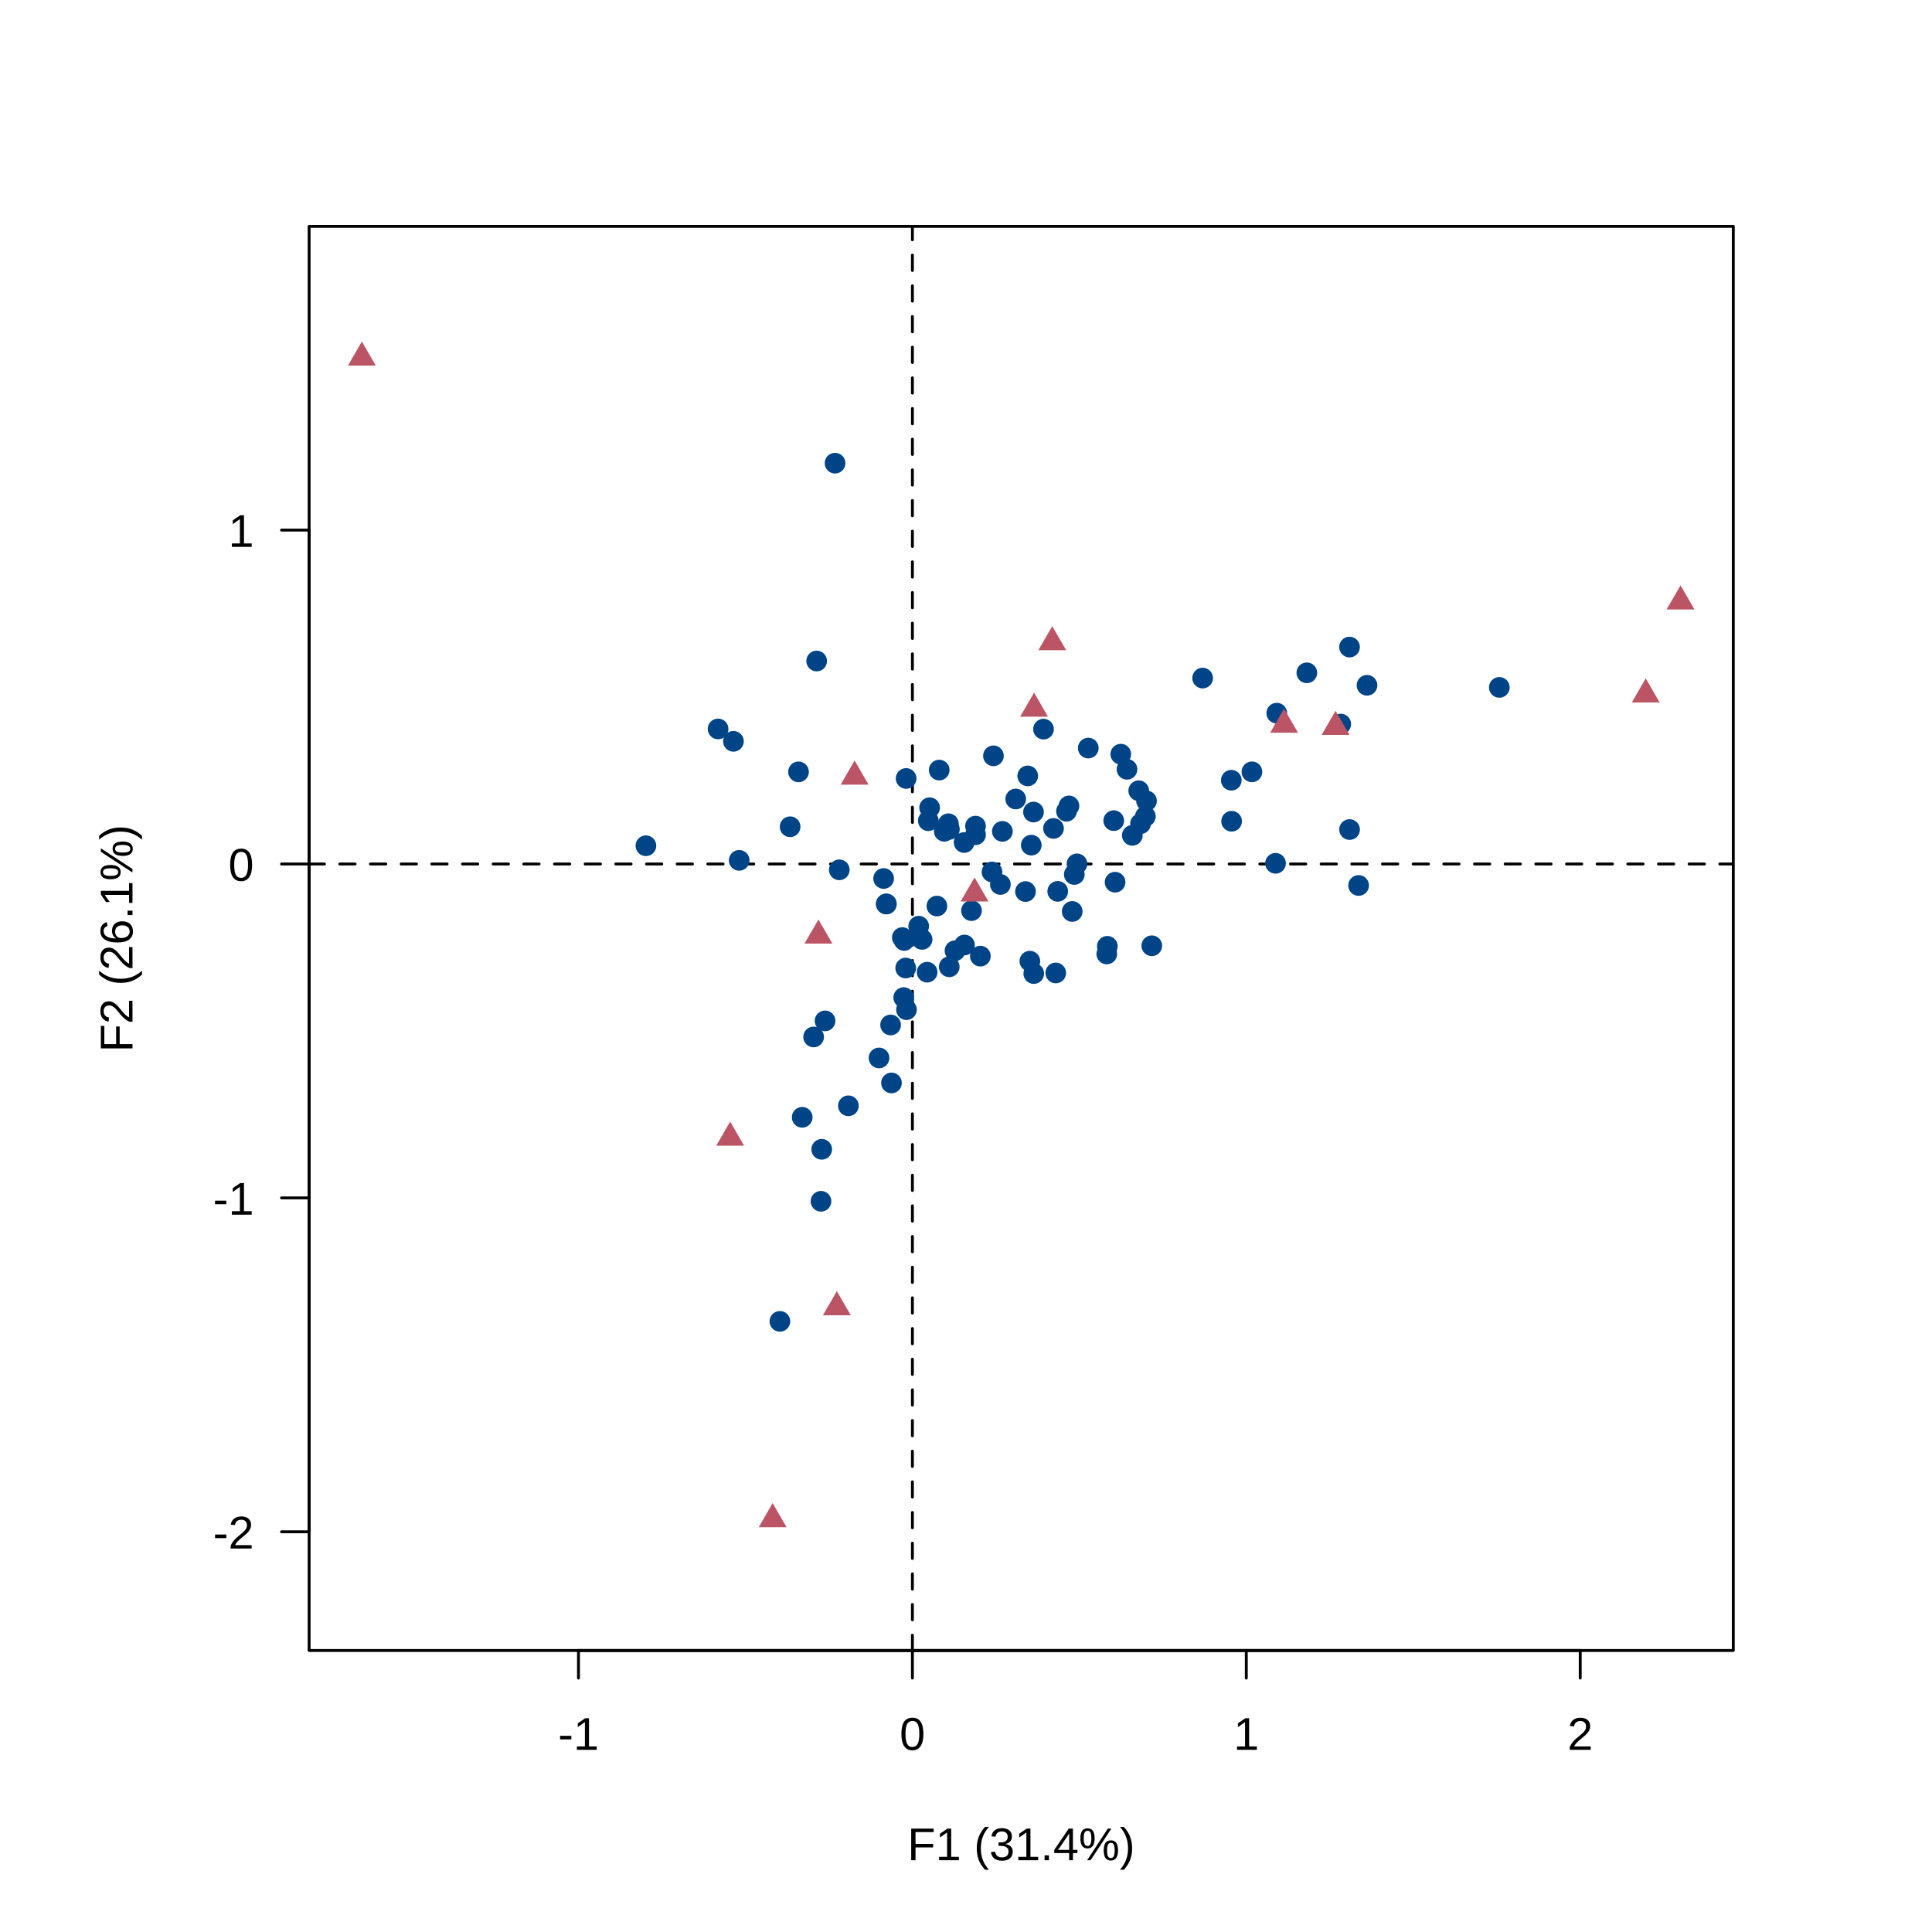
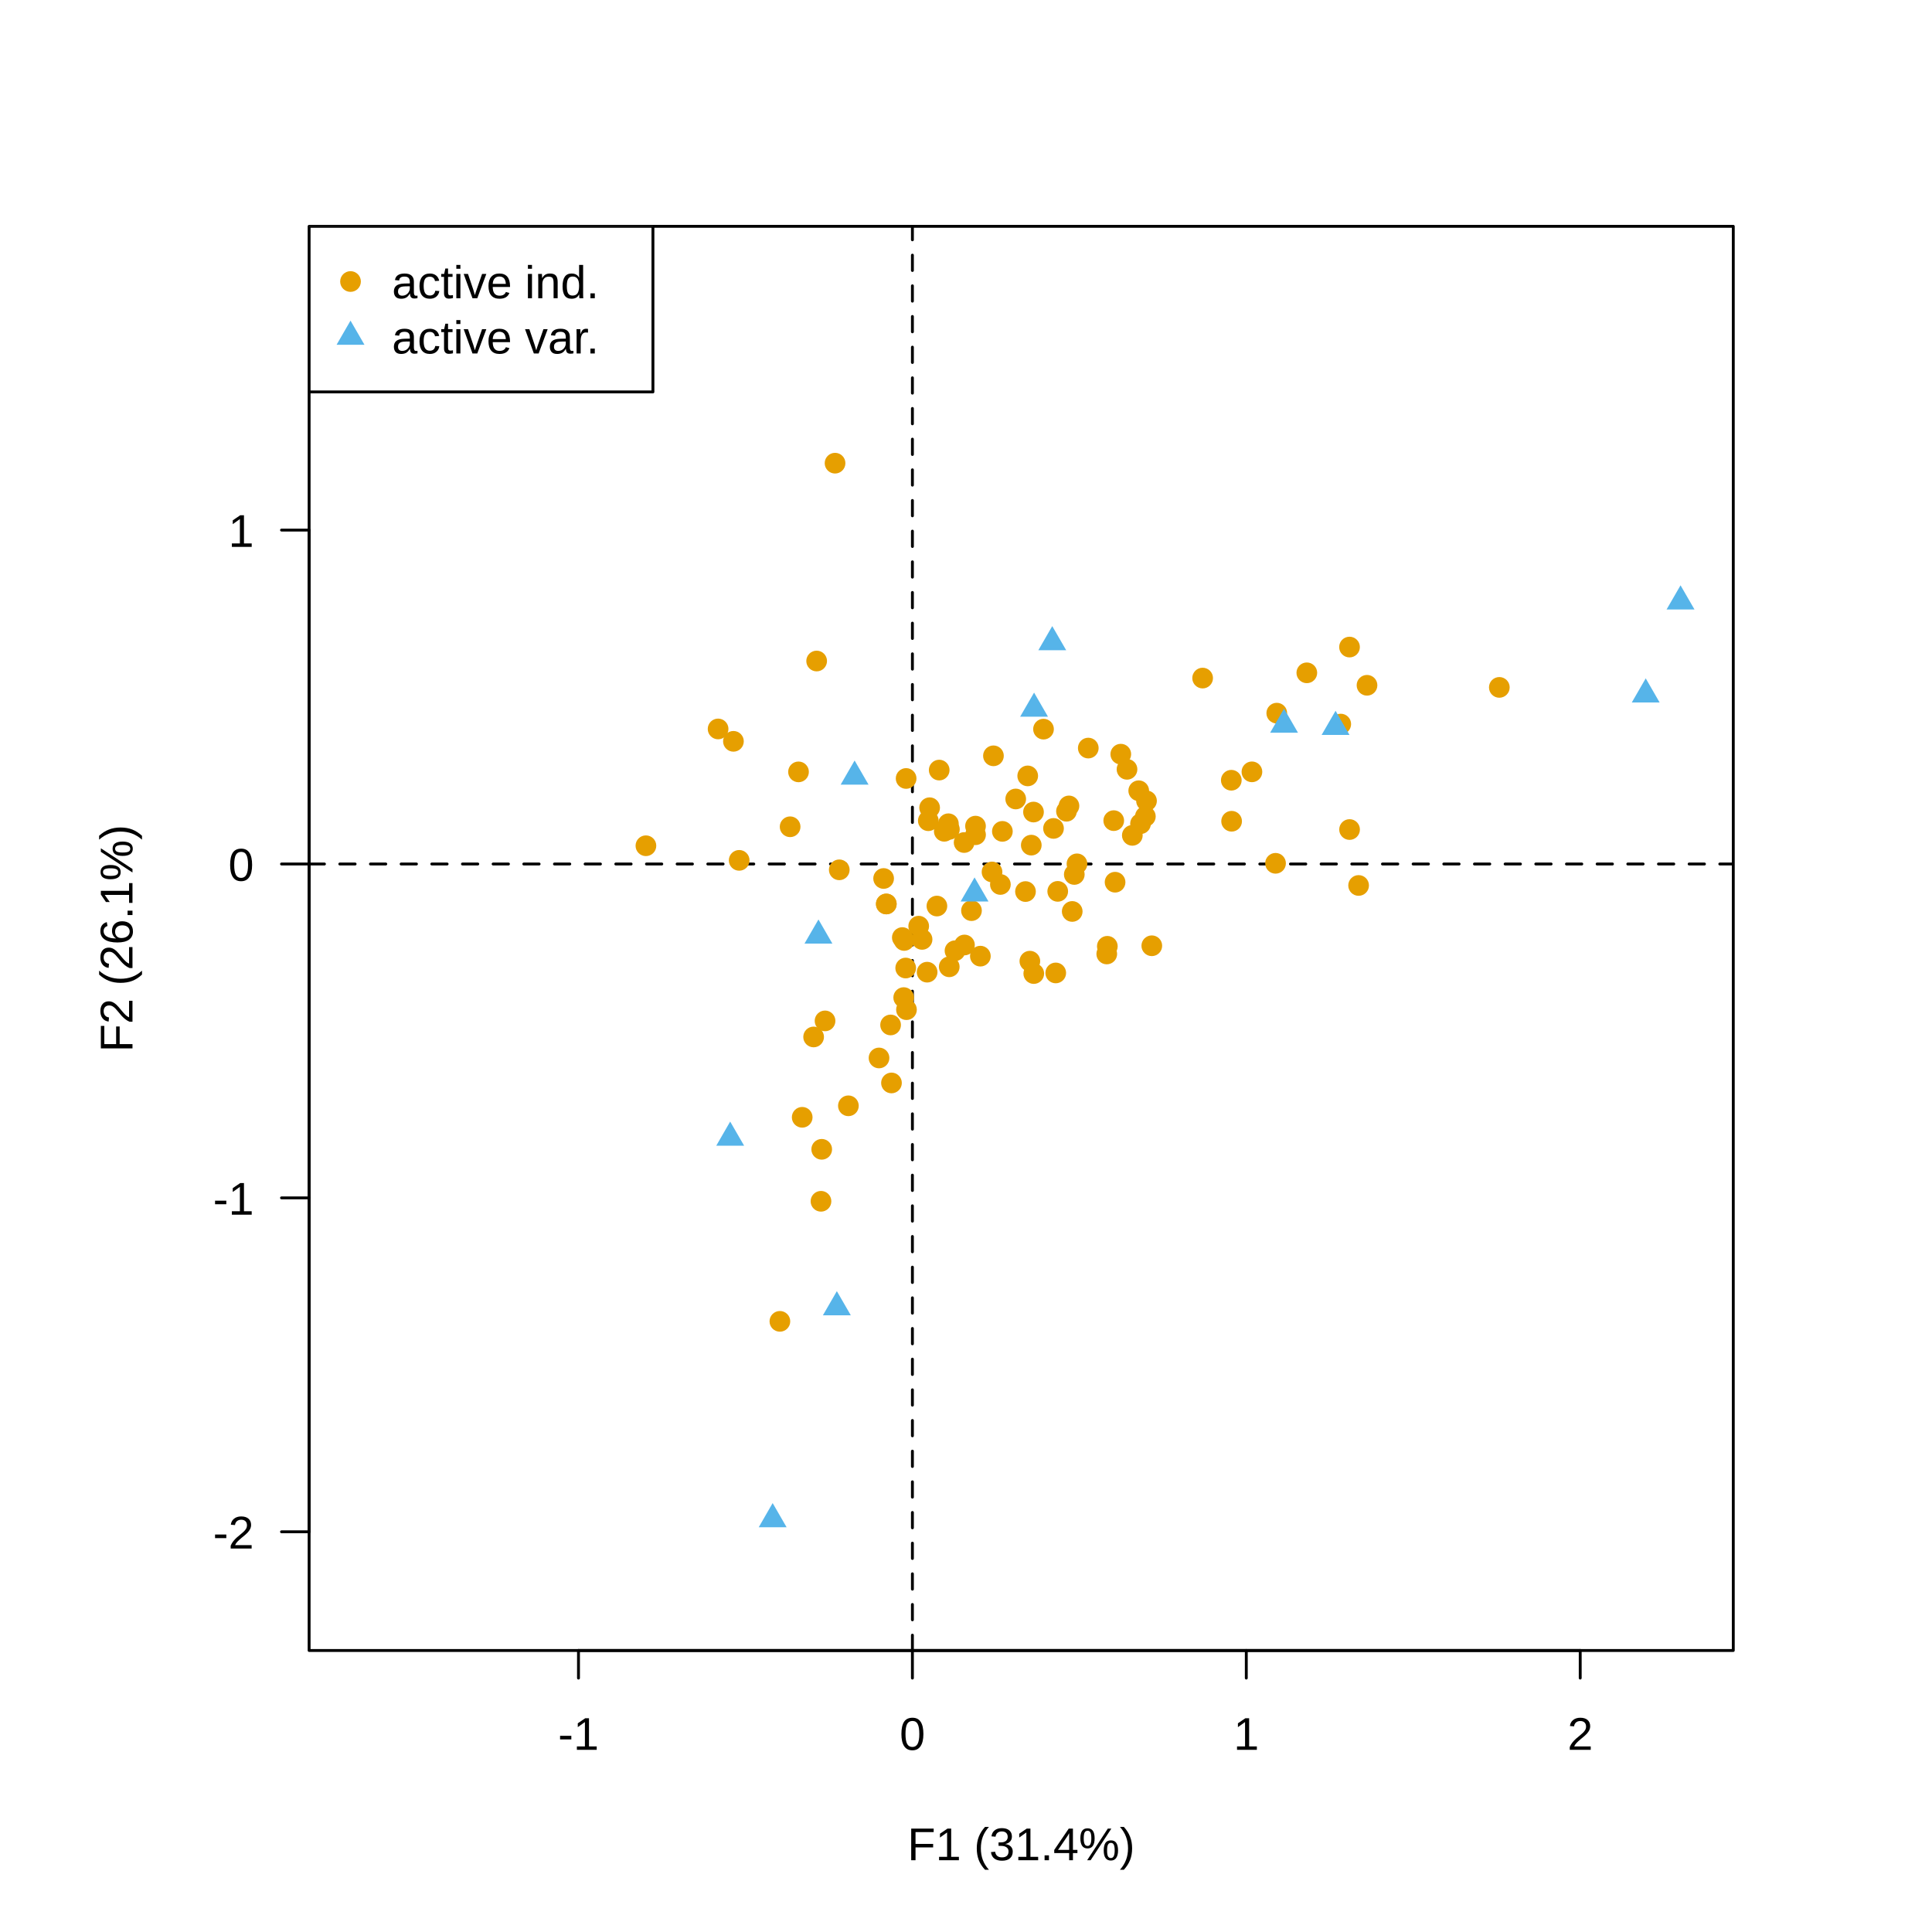
<svg xmlns="http://www.w3.org/2000/svg" class="svglite" width="504.00pt" height="504.00pt" viewBox="0 0 504.00 504.00">
  <defs>
    <style type="text/css">
    .svglite line, .svglite polyline, .svglite polygon, .svglite path, .svglite rect, .svglite circle {
      fill: none;
      stroke: #000000;
      stroke-linecap: round;
      stroke-linejoin: round;
      stroke-miterlimit: 10.00;
    }
    .svglite text {
      white-space: pre;
    }
  </style>
  </defs>
  <rect width="100%" height="100%" style="stroke: none; fill: #FFFFFF;" />
  <defs>
    <clipPath id="cpMC4wMHw1MDQuMDB8MC4wMHw1MDQuMDA=">
      <rect x="0.00" y="0.00" width="504.00" height="504.00" />
    </clipPath>
  </defs>
  <g clip-path="url(#cpMC4wMHw1MDQuMDB8MC4wMHw1MDQuMDA=)">
</g>
  <defs>
    <clipPath id="cpODAuNjR8NDUyLjE2fDU5LjA0fDQzMC41Ng==">
      <rect x="80.64" y="59.04" width="371.52" height="371.52" />
    </clipPath>
  </defs>
  <g clip-path="url(#cpODAuNjR8NDUyLjE2fDU5LjA0fDQzMC41Ng==)">
    <line x1="80.64" y1="225.39" x2="452.16" y2="225.39" style="stroke-width: 0.75; stroke-dasharray: 4.00,4.00;" />
    <line x1="238.02" y1="430.56" x2="238.02" y2="59.04" style="stroke-width: 0.75; stroke-dasharray: 4.00,4.00;" />
-     <circle cx="187.33" cy="190.16" r="2.70" style="stroke-width: 0.75; stroke: none; fill: #004488;" />
-     <circle cx="214.17" cy="313.38" r="2.70" style="stroke-width: 0.75; stroke: none; fill: #004488;" />
-     <circle cx="236.27" cy="252.53" r="2.70" style="stroke-width: 0.75; stroke: none; fill: #004488;" />
-     <circle cx="290.54" cy="214.08" r="2.70" style="stroke-width: 0.75; stroke: none; fill: #004488;" />
-     <circle cx="251.51" cy="219.79" r="2.70" style="stroke-width: 0.75; stroke: none; fill: #004488;" />
-     <circle cx="321.21" cy="203.54" r="2.70" style="stroke-width: 0.75; stroke: none; fill: #004488;" />
-     <circle cx="294.00" cy="200.69" r="2.70" style="stroke-width: 0.75; stroke: none; fill: #004488;" />
-     <circle cx="280.25" cy="228.12" r="2.70" style="stroke-width: 0.75; stroke: none; fill: #004488;" />
-     <circle cx="253.43" cy="237.56" r="2.70" style="stroke-width: 0.75; stroke: none; fill: #004488;" />
-     <circle cx="278.21" cy="211.63" r="2.70" style="stroke-width: 0.75; stroke: none; fill: #004488;" />
-     <circle cx="240.54" cy="245.06" r="2.70" style="stroke-width: 0.75; stroke: none; fill: #004488;" />
-     <circle cx="246.33" cy="216.86" r="2.70" style="stroke-width: 0.75; stroke: none; fill: #004488;" />
-     <circle cx="251.60" cy="246.52" r="2.70" style="stroke-width: 0.75; stroke: none; fill: #004488;" />
-     <circle cx="235.75" cy="260.24" r="2.70" style="stroke-width: 0.75; stroke: none; fill: #004488;" />
-     <circle cx="280.95" cy="225.35" r="2.70" style="stroke-width: 0.75; stroke: none; fill: #004488;" />
-     <circle cx="290.89" cy="230.14" r="2.70" style="stroke-width: 0.75; stroke: none; fill: #004488;" />
-     <circle cx="278.86" cy="210.24" r="2.70" style="stroke-width: 0.75; stroke: none; fill: #004488;" />
-     <circle cx="297.53" cy="214.88" r="2.70" style="stroke-width: 0.75; stroke: none; fill: #004488;" />
-     <circle cx="298.79" cy="212.98" r="2.70" style="stroke-width: 0.75; stroke: none; fill: #004488;" />
-     <circle cx="269.61" cy="211.84" r="2.70" style="stroke-width: 0.75; stroke: none; fill: #004488;" />
-     <circle cx="268.10" cy="202.41" r="2.70" style="stroke-width: 0.75; stroke: none; fill: #004488;" />
-     <circle cx="191.33" cy="193.39" r="2.70" style="stroke-width: 0.75; stroke: none; fill: #004488;" />
-     <circle cx="254.48" cy="215.51" r="2.70" style="stroke-width: 0.75; stroke: none; fill: #004488;" />
-     <circle cx="326.59" cy="201.35" r="2.70" style="stroke-width: 0.75; stroke: none; fill: #004488;" />
-     <circle cx="254.49" cy="217.76" r="2.70" style="stroke-width: 0.75; stroke: none; fill: #004488;" />
-     <circle cx="236.38" cy="203.08" r="2.70" style="stroke-width: 0.75; stroke: none; fill: #004488;" />
-     <circle cx="230.51" cy="229.17" r="2.70" style="stroke-width: 0.75; stroke: none; fill: #004488;" />
-     <circle cx="264.97" cy="208.43" r="2.70" style="stroke-width: 0.75; stroke: none; fill: #004488;" />
-     <circle cx="352.05" cy="168.80" r="2.70" style="stroke-width: 0.75; stroke: none; fill: #004488;" />
-     <circle cx="239.66" cy="241.61" r="2.70" style="stroke-width: 0.75; stroke: none; fill: #004488;" />
-     <circle cx="255.75" cy="249.43" r="2.70" style="stroke-width: 0.75; stroke: none; fill: #004488;" />
-     <circle cx="269.03" cy="220.47" r="2.70" style="stroke-width: 0.75; stroke: none; fill: #004488;" />
-     <circle cx="235.39" cy="244.58" r="2.70" style="stroke-width: 0.75; stroke: none; fill: #004488;" />
-     <circle cx="214.36" cy="299.82" r="2.70" style="stroke-width: 0.75; stroke: none; fill: #004488;" />
-     <circle cx="279.71" cy="237.77" r="2.70" style="stroke-width: 0.75; stroke: none; fill: #004488;" />
-     <circle cx="283.90" cy="195.15" r="2.70" style="stroke-width: 0.75; stroke: none; fill: #004488;" />
-     <circle cx="259.16" cy="197.17" r="2.70" style="stroke-width: 0.75; stroke: none; fill: #004488;" />
-     <circle cx="241.86" cy="253.61" r="2.70" style="stroke-width: 0.75; stroke: none; fill: #004488;" />
-     <circle cx="244.41" cy="236.36" r="2.70" style="stroke-width: 0.75; stroke: none; fill: #004488;" />
-     <circle cx="313.73" cy="176.89" r="2.70" style="stroke-width: 0.75; stroke: none; fill: #004488;" />
-     <circle cx="209.27" cy="291.47" r="2.70" style="stroke-width: 0.75; stroke: none; fill: #004488;" />
-     <circle cx="258.79" cy="227.47" r="2.70" style="stroke-width: 0.75; stroke: none; fill: #004488;" />
-     <circle cx="215.23" cy="266.32" r="2.70" style="stroke-width: 0.75; stroke: none; fill: #004488;" />
-     <circle cx="212.25" cy="270.51" r="2.70" style="stroke-width: 0.75; stroke: none; fill: #004488;" />
-     <circle cx="274.83" cy="216.11" r="2.70" style="stroke-width: 0.75; stroke: none; fill: #004488;" />
-     <circle cx="333.07" cy="186.04" r="2.70" style="stroke-width: 0.75; stroke: none; fill: #004488;" />
-     <circle cx="247.63" cy="252.21" r="2.70" style="stroke-width: 0.75; stroke: none; fill: #004488;" />
-     <circle cx="261.49" cy="216.88" r="2.70" style="stroke-width: 0.75; stroke: none; fill: #004488;" />
-     <circle cx="297.06" cy="206.28" r="2.70" style="stroke-width: 0.75; stroke: none; fill: #004488;" />
-     <circle cx="235.87" cy="245.34" r="2.70" style="stroke-width: 0.75; stroke: none; fill: #004488;" />
-     <circle cx="245.01" cy="200.89" r="2.70" style="stroke-width: 0.75; stroke: none; fill: #004488;" />
-     <circle cx="268.66" cy="250.74" r="2.70" style="stroke-width: 0.75; stroke: none; fill: #004488;" />
-     <circle cx="272.22" cy="190.21" r="2.70" style="stroke-width: 0.75; stroke: none; fill: #004488;" />
-     <circle cx="206.12" cy="215.68" r="2.70" style="stroke-width: 0.75; stroke: none; fill: #004488;" />
-     <circle cx="218.94" cy="226.91" r="2.70" style="stroke-width: 0.75; stroke: none; fill: #004488;" />
-     <circle cx="242.17" cy="214.10" r="2.70" style="stroke-width: 0.75; stroke: none; fill: #004488;" />
-     <circle cx="288.87" cy="246.86" r="2.70" style="stroke-width: 0.75; stroke: none; fill: #004488;" />
-     <circle cx="236.47" cy="263.39" r="2.70" style="stroke-width: 0.75; stroke: none; fill: #004488;" />
-     <circle cx="295.39" cy="217.92" r="2.70" style="stroke-width: 0.75; stroke: none; fill: #004488;" />
-     <circle cx="217.84" cy="120.83" r="2.70" style="stroke-width: 0.75; stroke: none; fill: #004488;" />
-     <circle cx="232.56" cy="282.51" r="2.70" style="stroke-width: 0.75; stroke: none; fill: #004488;" />
-     <circle cx="356.61" cy="178.77" r="2.70" style="stroke-width: 0.75; stroke: none; fill: #004488;" />
-     <circle cx="299.09" cy="208.92" r="2.70" style="stroke-width: 0.75; stroke: none; fill: #004488;" />
-     <circle cx="340.91" cy="175.52" r="2.70" style="stroke-width: 0.75; stroke: none; fill: #004488;" />
-     <circle cx="192.83" cy="224.44" r="2.70" style="stroke-width: 0.75; stroke: none; fill: #004488;" />
-     <circle cx="247.67" cy="216.35" r="2.70" style="stroke-width: 0.75; stroke: none; fill: #004488;" />
-     <circle cx="275.41" cy="253.81" r="2.70" style="stroke-width: 0.75; stroke: none; fill: #004488;" />
-     <circle cx="221.32" cy="288.47" r="2.70" style="stroke-width: 0.75; stroke: none; fill: #004488;" />
-     <circle cx="267.52" cy="232.58" r="2.70" style="stroke-width: 0.75; stroke: none; fill: #004488;" />
-     <circle cx="242.51" cy="210.71" r="2.70" style="stroke-width: 0.75; stroke: none; fill: #004488;" />
-     <circle cx="349.76" cy="188.89" r="2.70" style="stroke-width: 0.75; stroke: none; fill: #004488;" />
-     <circle cx="208.31" cy="201.36" r="2.70" style="stroke-width: 0.75; stroke: none; fill: #004488;" />
-     <circle cx="260.97" cy="230.73" r="2.70" style="stroke-width: 0.75; stroke: none; fill: #004488;" />
-     <circle cx="168.50" cy="220.63" r="2.70" style="stroke-width: 0.75; stroke: none; fill: #004488;" />
-     <circle cx="352.06" cy="216.40" r="2.70" style="stroke-width: 0.75; stroke: none; fill: #004488;" />
-     <circle cx="300.47" cy="246.72" r="2.70" style="stroke-width: 0.75; stroke: none; fill: #004488;" />
-     <circle cx="213.04" cy="172.44" r="2.70" style="stroke-width: 0.75; stroke: none; fill: #004488;" />
-     <circle cx="231.21" cy="235.82" r="2.70" style="stroke-width: 0.75; stroke: none; fill: #004488;" />
-     <circle cx="332.75" cy="225.21" r="2.70" style="stroke-width: 0.75; stroke: none; fill: #004488;" />
-     <circle cx="288.72" cy="248.86" r="2.70" style="stroke-width: 0.75; stroke: none; fill: #004488;" />
-     <circle cx="354.42" cy="230.99" r="2.70" style="stroke-width: 0.75; stroke: none; fill: #004488;" />
-     <circle cx="231.21" cy="235.82" r="2.70" style="stroke-width: 0.75; stroke: none; fill: #004488;" />
-     <circle cx="391.13" cy="179.32" r="2.70" style="stroke-width: 0.75; stroke: none; fill: #004488;" />
-     <circle cx="229.31" cy="275.99" r="2.70" style="stroke-width: 0.75; stroke: none; fill: #004488;" />
-     <circle cx="269.68" cy="253.97" r="2.70" style="stroke-width: 0.75; stroke: none; fill: #004488;" />
-     <circle cx="232.33" cy="267.38" r="2.70" style="stroke-width: 0.75; stroke: none; fill: #004488;" />
-     <circle cx="249.13" cy="248.02" r="2.70" style="stroke-width: 0.75; stroke: none; fill: #004488;" />
-     <circle cx="275.93" cy="232.53" r="2.70" style="stroke-width: 0.75; stroke: none; fill: #004488;" />
-     <circle cx="247.41" cy="214.89" r="2.70" style="stroke-width: 0.75; stroke: none; fill: #004488;" />
-     <circle cx="321.29" cy="214.24" r="2.70" style="stroke-width: 0.75; stroke: none; fill: #004488;" />
-     <circle cx="203.45" cy="344.70" r="2.70" style="stroke-width: 0.75; stroke: none; fill: #004488;" />
-     <circle cx="292.38" cy="196.74" r="2.70" style="stroke-width: 0.75; stroke: none; fill: #004488;" />
-     <polygon points="222.94,198.39 226.58,204.69 219.30,204.69 " style="stroke-width: 0.75; stroke: none; fill: #BB5566;" />
-     <polygon points="334.97,184.85 338.61,191.15 331.34,191.15 " style="stroke-width: 0.75; stroke: none; fill: #BB5566;" />
-     <polygon points="218.31,336.82 221.95,343.12 214.67,343.12 " style="stroke-width: 0.75; stroke: none; fill: #BB5566;" />
-     <polygon points="348.41,185.42 352.04,191.72 344.77,191.72 " style="stroke-width: 0.75; stroke: none; fill: #BB5566;" />
-     <polygon points="254.23,228.89 257.87,235.18 250.59,235.18 " style="stroke-width: 0.75; stroke: none; fill: #BB5566;" />
-     <polygon points="190.48,292.58 194.12,298.88 186.85,298.88 " style="stroke-width: 0.75; stroke: none; fill: #BB5566;" />
-     <polygon points="201.56,392.11 205.20,398.41 197.93,398.41 " style="stroke-width: 0.75; stroke: none; fill: #BB5566;" />
-     <polygon points="274.50,163.33 278.14,169.63 270.87,169.63 " style="stroke-width: 0.75; stroke: none; fill: #BB5566;" />
-     <polygon points="213.51,239.86 217.14,246.15 209.87,246.15 " style="stroke-width: 0.75; stroke: none; fill: #BB5566;" />
-     <polygon points="269.76,180.68 273.39,186.97 266.12,186.97 " style="stroke-width: 0.75; stroke: none; fill: #BB5566;" />
-     <polygon points="94.40,89.09 98.04,95.39 90.76,95.39 " style="stroke-width: 0.75; stroke: none; fill: #BB5566;" />
-     <polygon points="429.32,176.96 432.95,183.26 425.68,183.26 " style="stroke-width: 0.75; stroke: none; fill: #BB5566;" />
-     <polygon points="438.40,152.69 442.04,158.99 434.76,158.99 " style="stroke-width: 0.75; stroke: none; fill: #BB5566;" />
+     <circle cx="187.33" cy="190.16" r="2.70" style="stroke-width: 0.75; stroke: none; fill: #E69F00;" />
+     <circle cx="214.17" cy="313.38" r="2.70" style="stroke-width: 0.75; stroke: none; fill: #E69F00;" />
+     <circle cx="236.27" cy="252.53" r="2.70" style="stroke-width: 0.75; stroke: none; fill: #E69F00;" />
+     <circle cx="290.54" cy="214.08" r="2.70" style="stroke-width: 0.75; stroke: none; fill: #E69F00;" />
+     <circle cx="251.51" cy="219.79" r="2.70" style="stroke-width: 0.75; stroke: none; fill: #E69F00;" />
+     <circle cx="321.21" cy="203.54" r="2.70" style="stroke-width: 0.75; stroke: none; fill: #E69F00;" />
+     <circle cx="294.00" cy="200.69" r="2.70" style="stroke-width: 0.75; stroke: none; fill: #E69F00;" />
+     <circle cx="280.25" cy="228.12" r="2.70" style="stroke-width: 0.75; stroke: none; fill: #E69F00;" />
+     <circle cx="253.43" cy="237.56" r="2.70" style="stroke-width: 0.75; stroke: none; fill: #E69F00;" />
+     <circle cx="278.21" cy="211.63" r="2.70" style="stroke-width: 0.75; stroke: none; fill: #E69F00;" />
+     <circle cx="240.54" cy="245.06" r="2.70" style="stroke-width: 0.75; stroke: none; fill: #E69F00;" />
+     <circle cx="246.33" cy="216.86" r="2.70" style="stroke-width: 0.75; stroke: none; fill: #E69F00;" />
+     <circle cx="251.60" cy="246.52" r="2.70" style="stroke-width: 0.75; stroke: none; fill: #E69F00;" />
+     <circle cx="235.75" cy="260.24" r="2.70" style="stroke-width: 0.75; stroke: none; fill: #E69F00;" />
+     <circle cx="280.95" cy="225.35" r="2.70" style="stroke-width: 0.75; stroke: none; fill: #E69F00;" />
+     <circle cx="290.89" cy="230.14" r="2.70" style="stroke-width: 0.75; stroke: none; fill: #E69F00;" />
+     <circle cx="278.86" cy="210.24" r="2.70" style="stroke-width: 0.75; stroke: none; fill: #E69F00;" />
+     <circle cx="297.53" cy="214.88" r="2.70" style="stroke-width: 0.75; stroke: none; fill: #E69F00;" />
+     <circle cx="298.79" cy="212.98" r="2.70" style="stroke-width: 0.75; stroke: none; fill: #E69F00;" />
+     <circle cx="269.61" cy="211.84" r="2.70" style="stroke-width: 0.75; stroke: none; fill: #E69F00;" />
+     <circle cx="268.10" cy="202.41" r="2.70" style="stroke-width: 0.75; stroke: none; fill: #E69F00;" />
+     <circle cx="191.33" cy="193.39" r="2.70" style="stroke-width: 0.75; stroke: none; fill: #E69F00;" />
+     <circle cx="254.48" cy="215.51" r="2.70" style="stroke-width: 0.75; stroke: none; fill: #E69F00;" />
+     <circle cx="326.59" cy="201.35" r="2.70" style="stroke-width: 0.75; stroke: none; fill: #E69F00;" />
+     <circle cx="254.49" cy="217.76" r="2.70" style="stroke-width: 0.75; stroke: none; fill: #E69F00;" />
+     <circle cx="236.38" cy="203.08" r="2.70" style="stroke-width: 0.75; stroke: none; fill: #E69F00;" />
+     <circle cx="230.51" cy="229.17" r="2.70" style="stroke-width: 0.75; stroke: none; fill: #E69F00;" />
+     <circle cx="264.97" cy="208.43" r="2.70" style="stroke-width: 0.75; stroke: none; fill: #E69F00;" />
+     <circle cx="352.05" cy="168.80" r="2.70" style="stroke-width: 0.75; stroke: none; fill: #E69F00;" />
+     <circle cx="239.66" cy="241.61" r="2.70" style="stroke-width: 0.75; stroke: none; fill: #E69F00;" />
+     <circle cx="255.75" cy="249.43" r="2.70" style="stroke-width: 0.75; stroke: none; fill: #E69F00;" />
+     <circle cx="269.03" cy="220.47" r="2.70" style="stroke-width: 0.75; stroke: none; fill: #E69F00;" />
+     <circle cx="235.39" cy="244.58" r="2.70" style="stroke-width: 0.75; stroke: none; fill: #E69F00;" />
+     <circle cx="214.36" cy="299.82" r="2.70" style="stroke-width: 0.75; stroke: none; fill: #E69F00;" />
+     <circle cx="279.71" cy="237.77" r="2.70" style="stroke-width: 0.75; stroke: none; fill: #E69F00;" />
+     <circle cx="283.90" cy="195.15" r="2.70" style="stroke-width: 0.75; stroke: none; fill: #E69F00;" />
+     <circle cx="259.16" cy="197.17" r="2.70" style="stroke-width: 0.75; stroke: none; fill: #E69F00;" />
+     <circle cx="241.86" cy="253.61" r="2.70" style="stroke-width: 0.75; stroke: none; fill: #E69F00;" />
+     <circle cx="244.41" cy="236.36" r="2.70" style="stroke-width: 0.75; stroke: none; fill: #E69F00;" />
+     <circle cx="313.73" cy="176.89" r="2.70" style="stroke-width: 0.75; stroke: none; fill: #E69F00;" />
+     <circle cx="209.27" cy="291.47" r="2.70" style="stroke-width: 0.75; stroke: none; fill: #E69F00;" />
+     <circle cx="258.79" cy="227.47" r="2.70" style="stroke-width: 0.75; stroke: none; fill: #E69F00;" />
+     <circle cx="215.23" cy="266.32" r="2.70" style="stroke-width: 0.75; stroke: none; fill: #E69F00;" />
+     <circle cx="212.25" cy="270.51" r="2.70" style="stroke-width: 0.75; stroke: none; fill: #E69F00;" />
+     <circle cx="274.83" cy="216.11" r="2.70" style="stroke-width: 0.75; stroke: none; fill: #E69F00;" />
+     <circle cx="333.07" cy="186.04" r="2.70" style="stroke-width: 0.75; stroke: none; fill: #E69F00;" />
+     <circle cx="247.63" cy="252.21" r="2.70" style="stroke-width: 0.75; stroke: none; fill: #E69F00;" />
+     <circle cx="261.49" cy="216.88" r="2.70" style="stroke-width: 0.75; stroke: none; fill: #E69F00;" />
+     <circle cx="297.06" cy="206.28" r="2.70" style="stroke-width: 0.75; stroke: none; fill: #E69F00;" />
+     <circle cx="235.87" cy="245.34" r="2.70" style="stroke-width: 0.75; stroke: none; fill: #E69F00;" />
+     <circle cx="245.01" cy="200.89" r="2.70" style="stroke-width: 0.75; stroke: none; fill: #E69F00;" />
+     <circle cx="268.66" cy="250.74" r="2.70" style="stroke-width: 0.75; stroke: none; fill: #E69F00;" />
+     <circle cx="272.22" cy="190.21" r="2.70" style="stroke-width: 0.75; stroke: none; fill: #E69F00;" />
+     <circle cx="206.12" cy="215.68" r="2.70" style="stroke-width: 0.75; stroke: none; fill: #E69F00;" />
+     <circle cx="218.94" cy="226.91" r="2.70" style="stroke-width: 0.75; stroke: none; fill: #E69F00;" />
+     <circle cx="242.17" cy="214.10" r="2.70" style="stroke-width: 0.75; stroke: none; fill: #E69F00;" />
+     <circle cx="288.87" cy="246.86" r="2.70" style="stroke-width: 0.75; stroke: none; fill: #E69F00;" />
+     <circle cx="236.47" cy="263.39" r="2.70" style="stroke-width: 0.75; stroke: none; fill: #E69F00;" />
+     <circle cx="295.39" cy="217.92" r="2.70" style="stroke-width: 0.75; stroke: none; fill: #E69F00;" />
+     <circle cx="217.84" cy="120.83" r="2.70" style="stroke-width: 0.75; stroke: none; fill: #E69F00;" />
+     <circle cx="232.56" cy="282.51" r="2.70" style="stroke-width: 0.75; stroke: none; fill: #E69F00;" />
+     <circle cx="356.61" cy="178.77" r="2.70" style="stroke-width: 0.75; stroke: none; fill: #E69F00;" />
+     <circle cx="299.09" cy="208.92" r="2.70" style="stroke-width: 0.75; stroke: none; fill: #E69F00;" />
+     <circle cx="340.91" cy="175.52" r="2.70" style="stroke-width: 0.75; stroke: none; fill: #E69F00;" />
+     <circle cx="192.83" cy="224.44" r="2.70" style="stroke-width: 0.75; stroke: none; fill: #E69F00;" />
+     <circle cx="247.67" cy="216.35" r="2.70" style="stroke-width: 0.75; stroke: none; fill: #E69F00;" />
+     <circle cx="275.41" cy="253.81" r="2.70" style="stroke-width: 0.75; stroke: none; fill: #E69F00;" />
+     <circle cx="221.32" cy="288.47" r="2.70" style="stroke-width: 0.75; stroke: none; fill: #E69F00;" />
+     <circle cx="267.52" cy="232.58" r="2.70" style="stroke-width: 0.75; stroke: none; fill: #E69F00;" />
+     <circle cx="242.51" cy="210.71" r="2.70" style="stroke-width: 0.75; stroke: none; fill: #E69F00;" />
+     <circle cx="349.76" cy="188.89" r="2.70" style="stroke-width: 0.75; stroke: none; fill: #E69F00;" />
+     <circle cx="208.31" cy="201.36" r="2.70" style="stroke-width: 0.75; stroke: none; fill: #E69F00;" />
+     <circle cx="260.97" cy="230.73" r="2.70" style="stroke-width: 0.75; stroke: none; fill: #E69F00;" />
+     <circle cx="168.50" cy="220.63" r="2.70" style="stroke-width: 0.75; stroke: none; fill: #E69F00;" />
+     <circle cx="352.06" cy="216.40" r="2.70" style="stroke-width: 0.75; stroke: none; fill: #E69F00;" />
+     <circle cx="300.47" cy="246.72" r="2.70" style="stroke-width: 0.75; stroke: none; fill: #E69F00;" />
+     <circle cx="213.04" cy="172.44" r="2.70" style="stroke-width: 0.75; stroke: none; fill: #E69F00;" />
+     <circle cx="231.21" cy="235.82" r="2.70" style="stroke-width: 0.75; stroke: none; fill: #E69F00;" />
+     <circle cx="332.75" cy="225.21" r="2.70" style="stroke-width: 0.75; stroke: none; fill: #E69F00;" />
+     <circle cx="288.72" cy="248.86" r="2.70" style="stroke-width: 0.75; stroke: none; fill: #E69F00;" />
+     <circle cx="354.42" cy="230.99" r="2.70" style="stroke-width: 0.75; stroke: none; fill: #E69F00;" />
+     <circle cx="231.21" cy="235.82" r="2.70" style="stroke-width: 0.75; stroke: none; fill: #E69F00;" />
+     <circle cx="391.13" cy="179.32" r="2.70" style="stroke-width: 0.75; stroke: none; fill: #E69F00;" />
+     <circle cx="229.31" cy="275.99" r="2.70" style="stroke-width: 0.75; stroke: none; fill: #E69F00;" />
+     <circle cx="269.68" cy="253.97" r="2.70" style="stroke-width: 0.75; stroke: none; fill: #E69F00;" />
+     <circle cx="232.33" cy="267.38" r="2.70" style="stroke-width: 0.75; stroke: none; fill: #E69F00;" />
+     <circle cx="249.13" cy="248.02" r="2.70" style="stroke-width: 0.75; stroke: none; fill: #E69F00;" />
+     <circle cx="275.93" cy="232.53" r="2.70" style="stroke-width: 0.75; stroke: none; fill: #E69F00;" />
+     <circle cx="247.41" cy="214.89" r="2.70" style="stroke-width: 0.75; stroke: none; fill: #E69F00;" />
+     <circle cx="321.29" cy="214.24" r="2.70" style="stroke-width: 0.75; stroke: none; fill: #E69F00;" />
+     <circle cx="203.45" cy="344.70" r="2.70" style="stroke-width: 0.75; stroke: none; fill: #E69F00;" />
+     <circle cx="292.38" cy="196.74" r="2.70" style="stroke-width: 0.75; stroke: none; fill: #E69F00;" />
+     <polygon points="222.94,198.39 226.58,204.69 219.30,204.69 " style="stroke-width: 0.75; stroke: none; fill: #56B4E9;" />
+     <polygon points="334.97,184.85 338.61,191.15 331.34,191.15 " style="stroke-width: 0.75; stroke: none; fill: #56B4E9;" />
+     <polygon points="218.31,336.82 221.95,343.12 214.67,343.12 " style="stroke-width: 0.75; stroke: none; fill: #56B4E9;" />
+     <polygon points="348.41,185.42 352.04,191.72 344.77,191.72 " style="stroke-width: 0.75; stroke: none; fill: #56B4E9;" />
+     <polygon points="254.23,228.89 257.87,235.18 250.59,235.18 " style="stroke-width: 0.75; stroke: none; fill: #56B4E9;" />
+     <polygon points="190.48,292.58 194.12,298.88 186.85,298.88 " style="stroke-width: 0.75; stroke: none; fill: #56B4E9;" />
+     <polygon points="201.56,392.11 205.20,398.41 197.93,398.41 " style="stroke-width: 0.75; stroke: none; fill: #56B4E9;" />
+     <polygon points="274.50,163.33 278.14,169.63 270.87,169.63 " style="stroke-width: 0.75; stroke: none; fill: #56B4E9;" />
+     <polygon points="213.51,239.86 217.14,246.15 209.87,246.15 " style="stroke-width: 0.75; stroke: none; fill: #56B4E9;" />
+     <polygon points="269.76,180.68 273.39,186.97 266.12,186.97 " style="stroke-width: 0.75; stroke: none; fill: #56B4E9;" />
+     <polygon points="94.40,89.09 98.04,95.39 90.76,95.39 " style="stroke-width: 0.75; stroke: none; fill: #56B4E9;" />
+     <polygon points="429.32,176.96 432.95,183.26 425.68,183.26 " style="stroke-width: 0.75; stroke: none; fill: #56B4E9;" />
+     <polygon points="438.40,152.69 442.04,158.99 434.76,158.99 " style="stroke-width: 0.75; stroke: none; fill: #56B4E9;" />
  </g>
  <g clip-path="url(#cpMC4wMHw1MDQuMDB8MC4wMHw1MDQuMDA=)">
    <line x1="150.91" y1="430.56" x2="412.23" y2="430.56" style="stroke-width: 0.75;" />
    <line x1="150.91" y1="430.56" x2="150.91" y2="437.76" style="stroke-width: 0.75;" />
    <line x1="238.02" y1="430.56" x2="238.02" y2="437.76" style="stroke-width: 0.75;" />
    <line x1="325.12" y1="430.56" x2="325.12" y2="437.76" style="stroke-width: 0.75;" />
    <line x1="412.23" y1="430.56" x2="412.23" y2="437.76" style="stroke-width: 0.75;" />
    <text x="150.91" y="456.48" text-anchor="middle" style="font-size: 12.00px; font-family: &quot;Arial&quot;;" textLength="11.97px" lengthAdjust="spacingAndGlyphs">-1</text>
    <text x="238.02" y="456.48" text-anchor="middle" style="font-size: 12.00px; font-family: &quot;Arial&quot;;" textLength="7.64px" lengthAdjust="spacingAndGlyphs">0</text>
    <text x="325.12" y="456.48" text-anchor="middle" style="font-size: 12.00px; font-family: &quot;Arial&quot;;" textLength="7.64px" lengthAdjust="spacingAndGlyphs">1</text>
    <text x="412.23" y="456.48" text-anchor="middle" style="font-size: 12.00px; font-family: &quot;Arial&quot;;" textLength="7.64px" lengthAdjust="spacingAndGlyphs">2</text>
    <line x1="80.64" y1="399.60" x2="80.64" y2="138.28" style="stroke-width: 0.75;" />
    <line x1="80.64" y1="399.60" x2="73.44" y2="399.60" style="stroke-width: 0.75;" />
    <line x1="80.64" y1="312.49" x2="73.44" y2="312.49" style="stroke-width: 0.75;" />
    <line x1="80.64" y1="225.39" x2="73.44" y2="225.39" style="stroke-width: 0.75;" />
    <line x1="80.64" y1="138.28" x2="73.44" y2="138.28" style="stroke-width: 0.75;" />
    <text x="66.24" y="403.97" text-anchor="end" style="font-size: 12.00px; font-family: &quot;Arial&quot;;" textLength="11.97px" lengthAdjust="spacingAndGlyphs">-2</text>
    <text x="66.24" y="316.87" text-anchor="end" style="font-size: 12.00px; font-family: &quot;Arial&quot;;" textLength="11.97px" lengthAdjust="spacingAndGlyphs">-1</text>
    <text x="66.24" y="229.76" text-anchor="end" style="font-size: 12.00px; font-family: &quot;Arial&quot;;" textLength="7.64px" lengthAdjust="spacingAndGlyphs">0</text>
    <text x="66.24" y="142.66" text-anchor="end" style="font-size: 12.00px; font-family: &quot;Arial&quot;;" textLength="7.64px" lengthAdjust="spacingAndGlyphs">1</text>
    <polygon points="80.64,430.56 452.16,430.56 452.16,59.04 80.64,59.04 " style="stroke-width: 0.75;" />
    <text x="266.40" y="485.28" text-anchor="middle" style="font-size: 12.00px; font-family: &quot;Arial&quot;;" textLength="65.86px" lengthAdjust="spacingAndGlyphs">F1 (31.4%)</text>
    <text transform="translate(34.56,244.80) rotate(-90)" text-anchor="middle" style="font-size: 12.00px; font-family: &quot;Arial&quot;;" textLength="65.86px" lengthAdjust="spacingAndGlyphs">F2 (26.1%)</text>
  </g>
+   <g clip-path="url(#cpODAuNjR8NDUyLjE2fDU5LjA0fDQzMC41Ng==)">
+     <rect x="80.64" y="59.04" width="89.69" height="43.20" style="stroke-width: 0.75; fill: #FFFFFF;" />
+     <circle cx="91.44" cy="73.44" r="2.70" style="stroke-width: 0.75; stroke: none; fill: #E69F00;" />
+     <polygon points="91.44,83.64 95.08,89.94 87.80,89.94 " style="stroke-width: 0.75; stroke: none; fill: #56B4E9;" />
+     <text x="102.24" y="77.81" style="font-size: 12.00px; font-family: &quot;Arial&quot;;" textLength="62.69px" lengthAdjust="spacingAndGlyphs">active ind.</text>
+     <text x="102.24" y="92.21" style="font-size: 12.00px; font-family: &quot;Arial&quot;;" textLength="62.42px" lengthAdjust="spacingAndGlyphs">active var.</text>
+   </g>
</svg>
